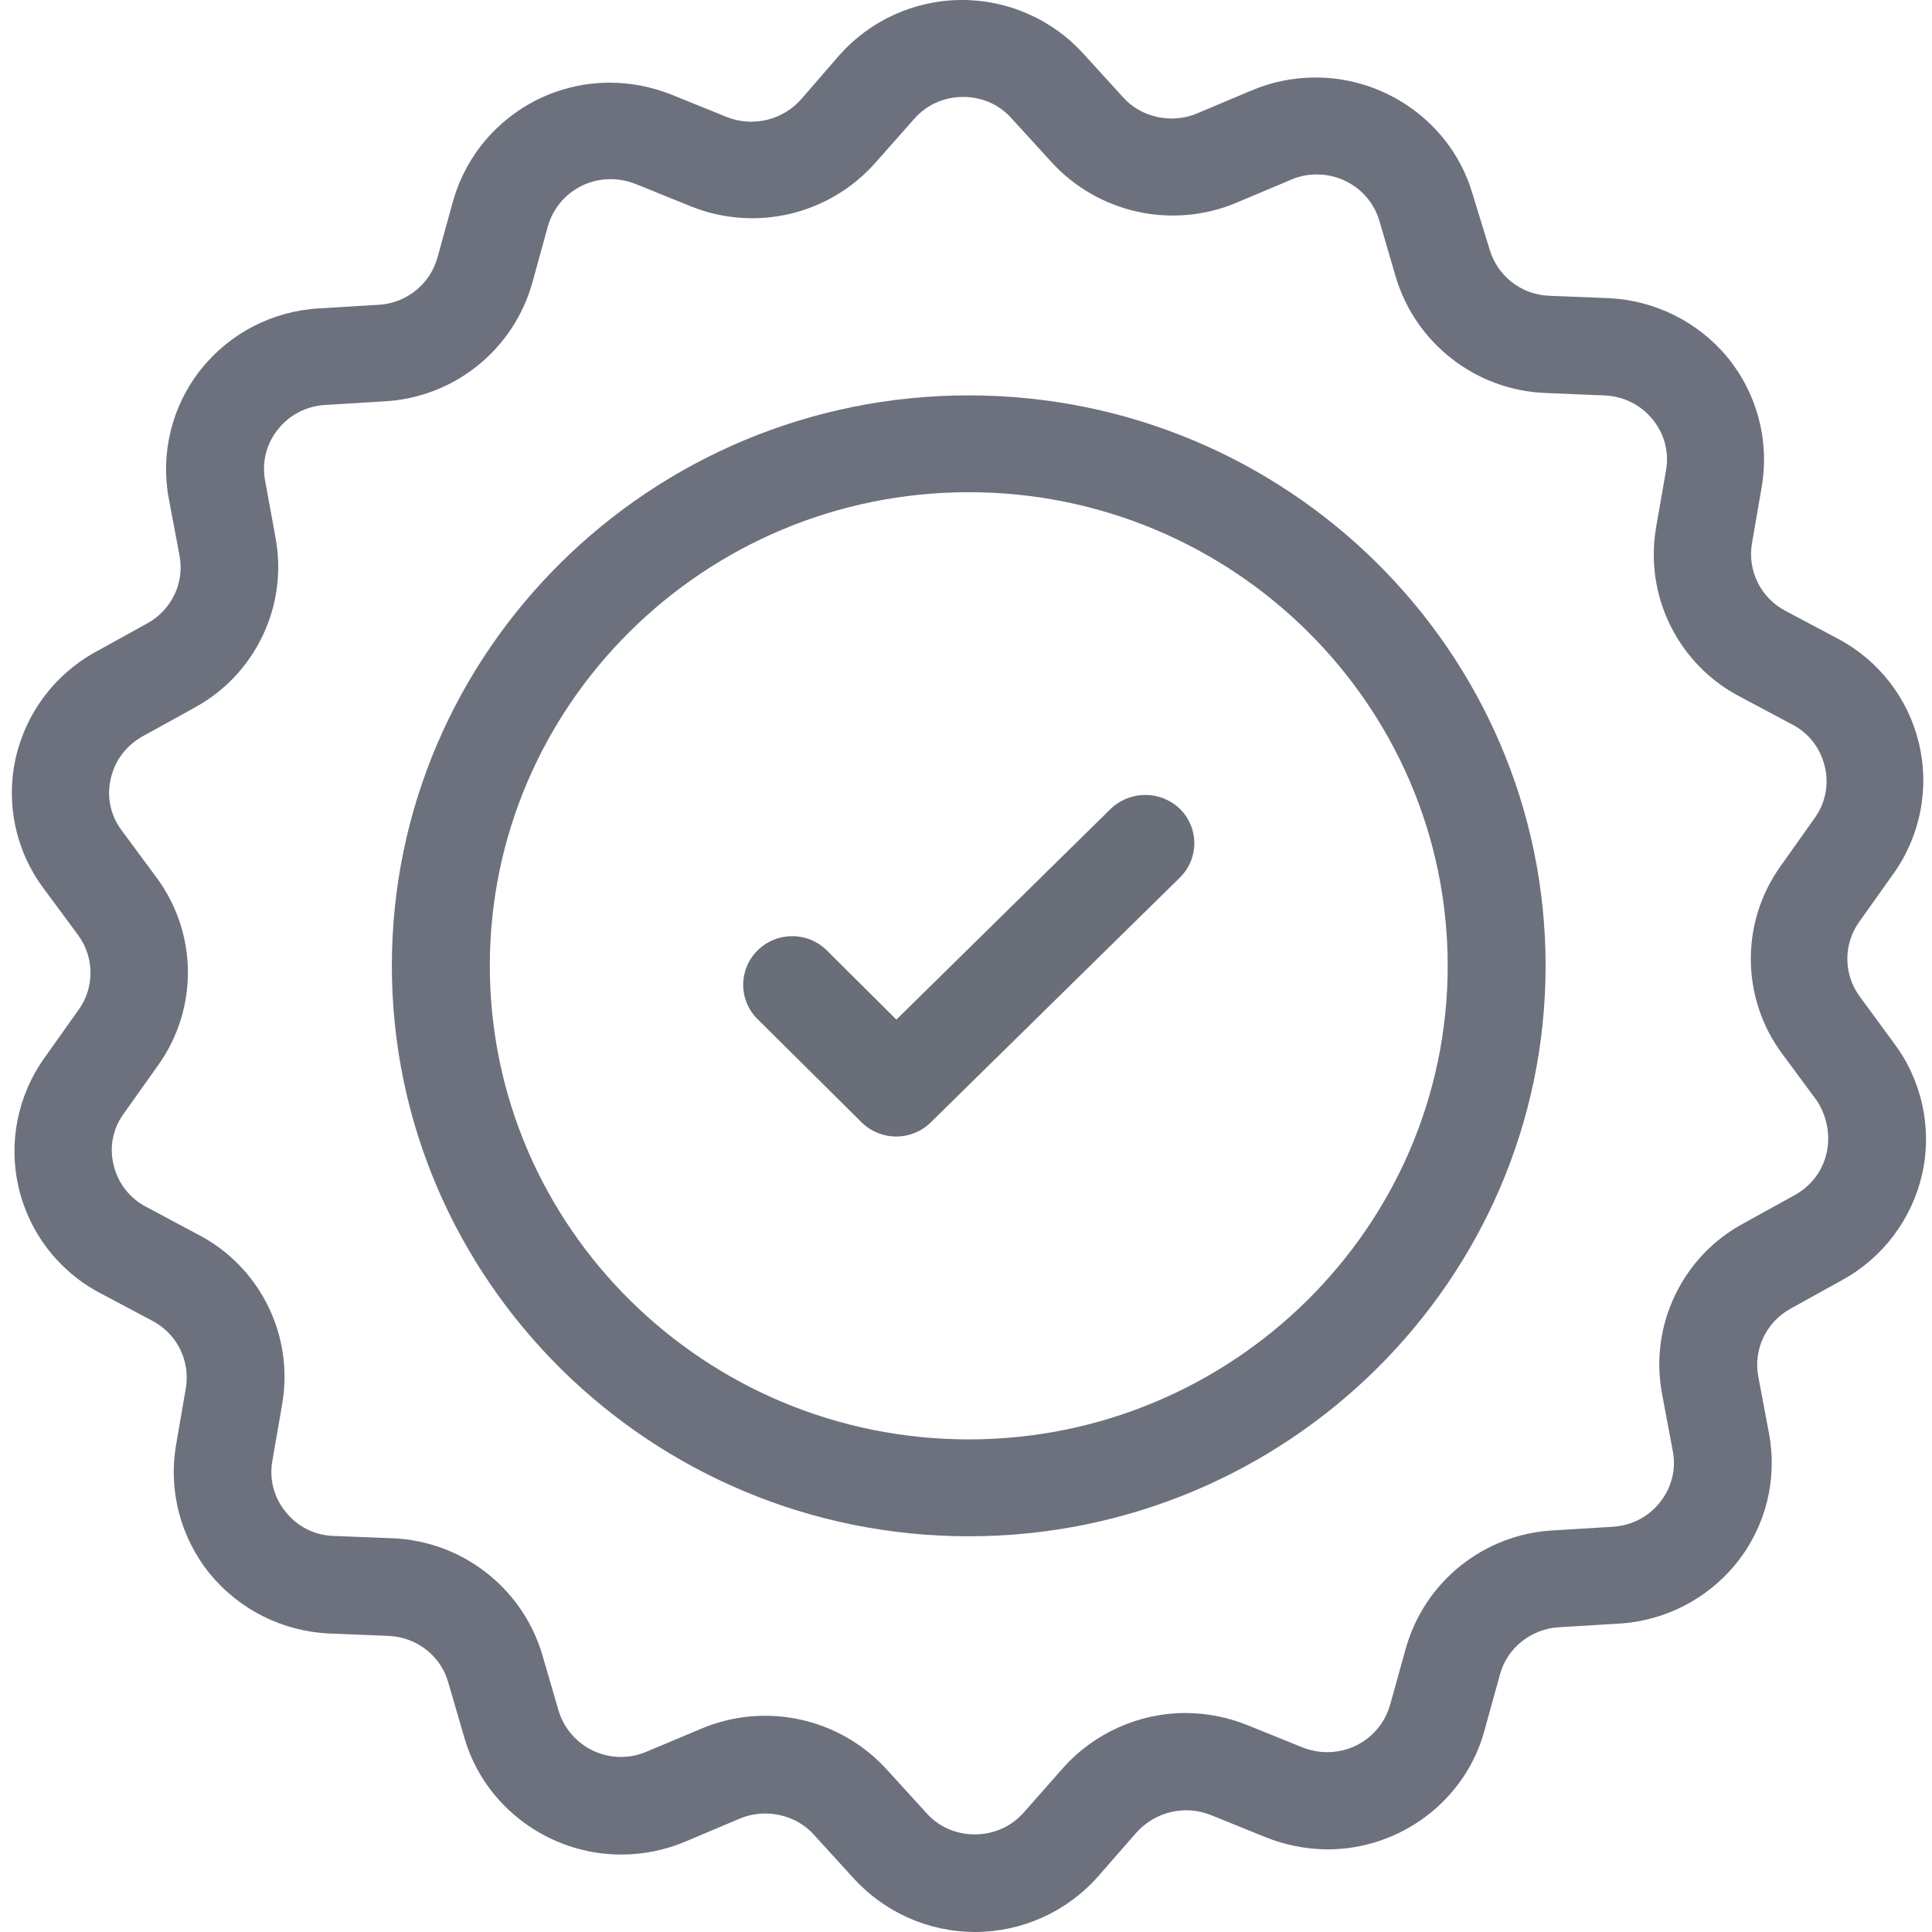
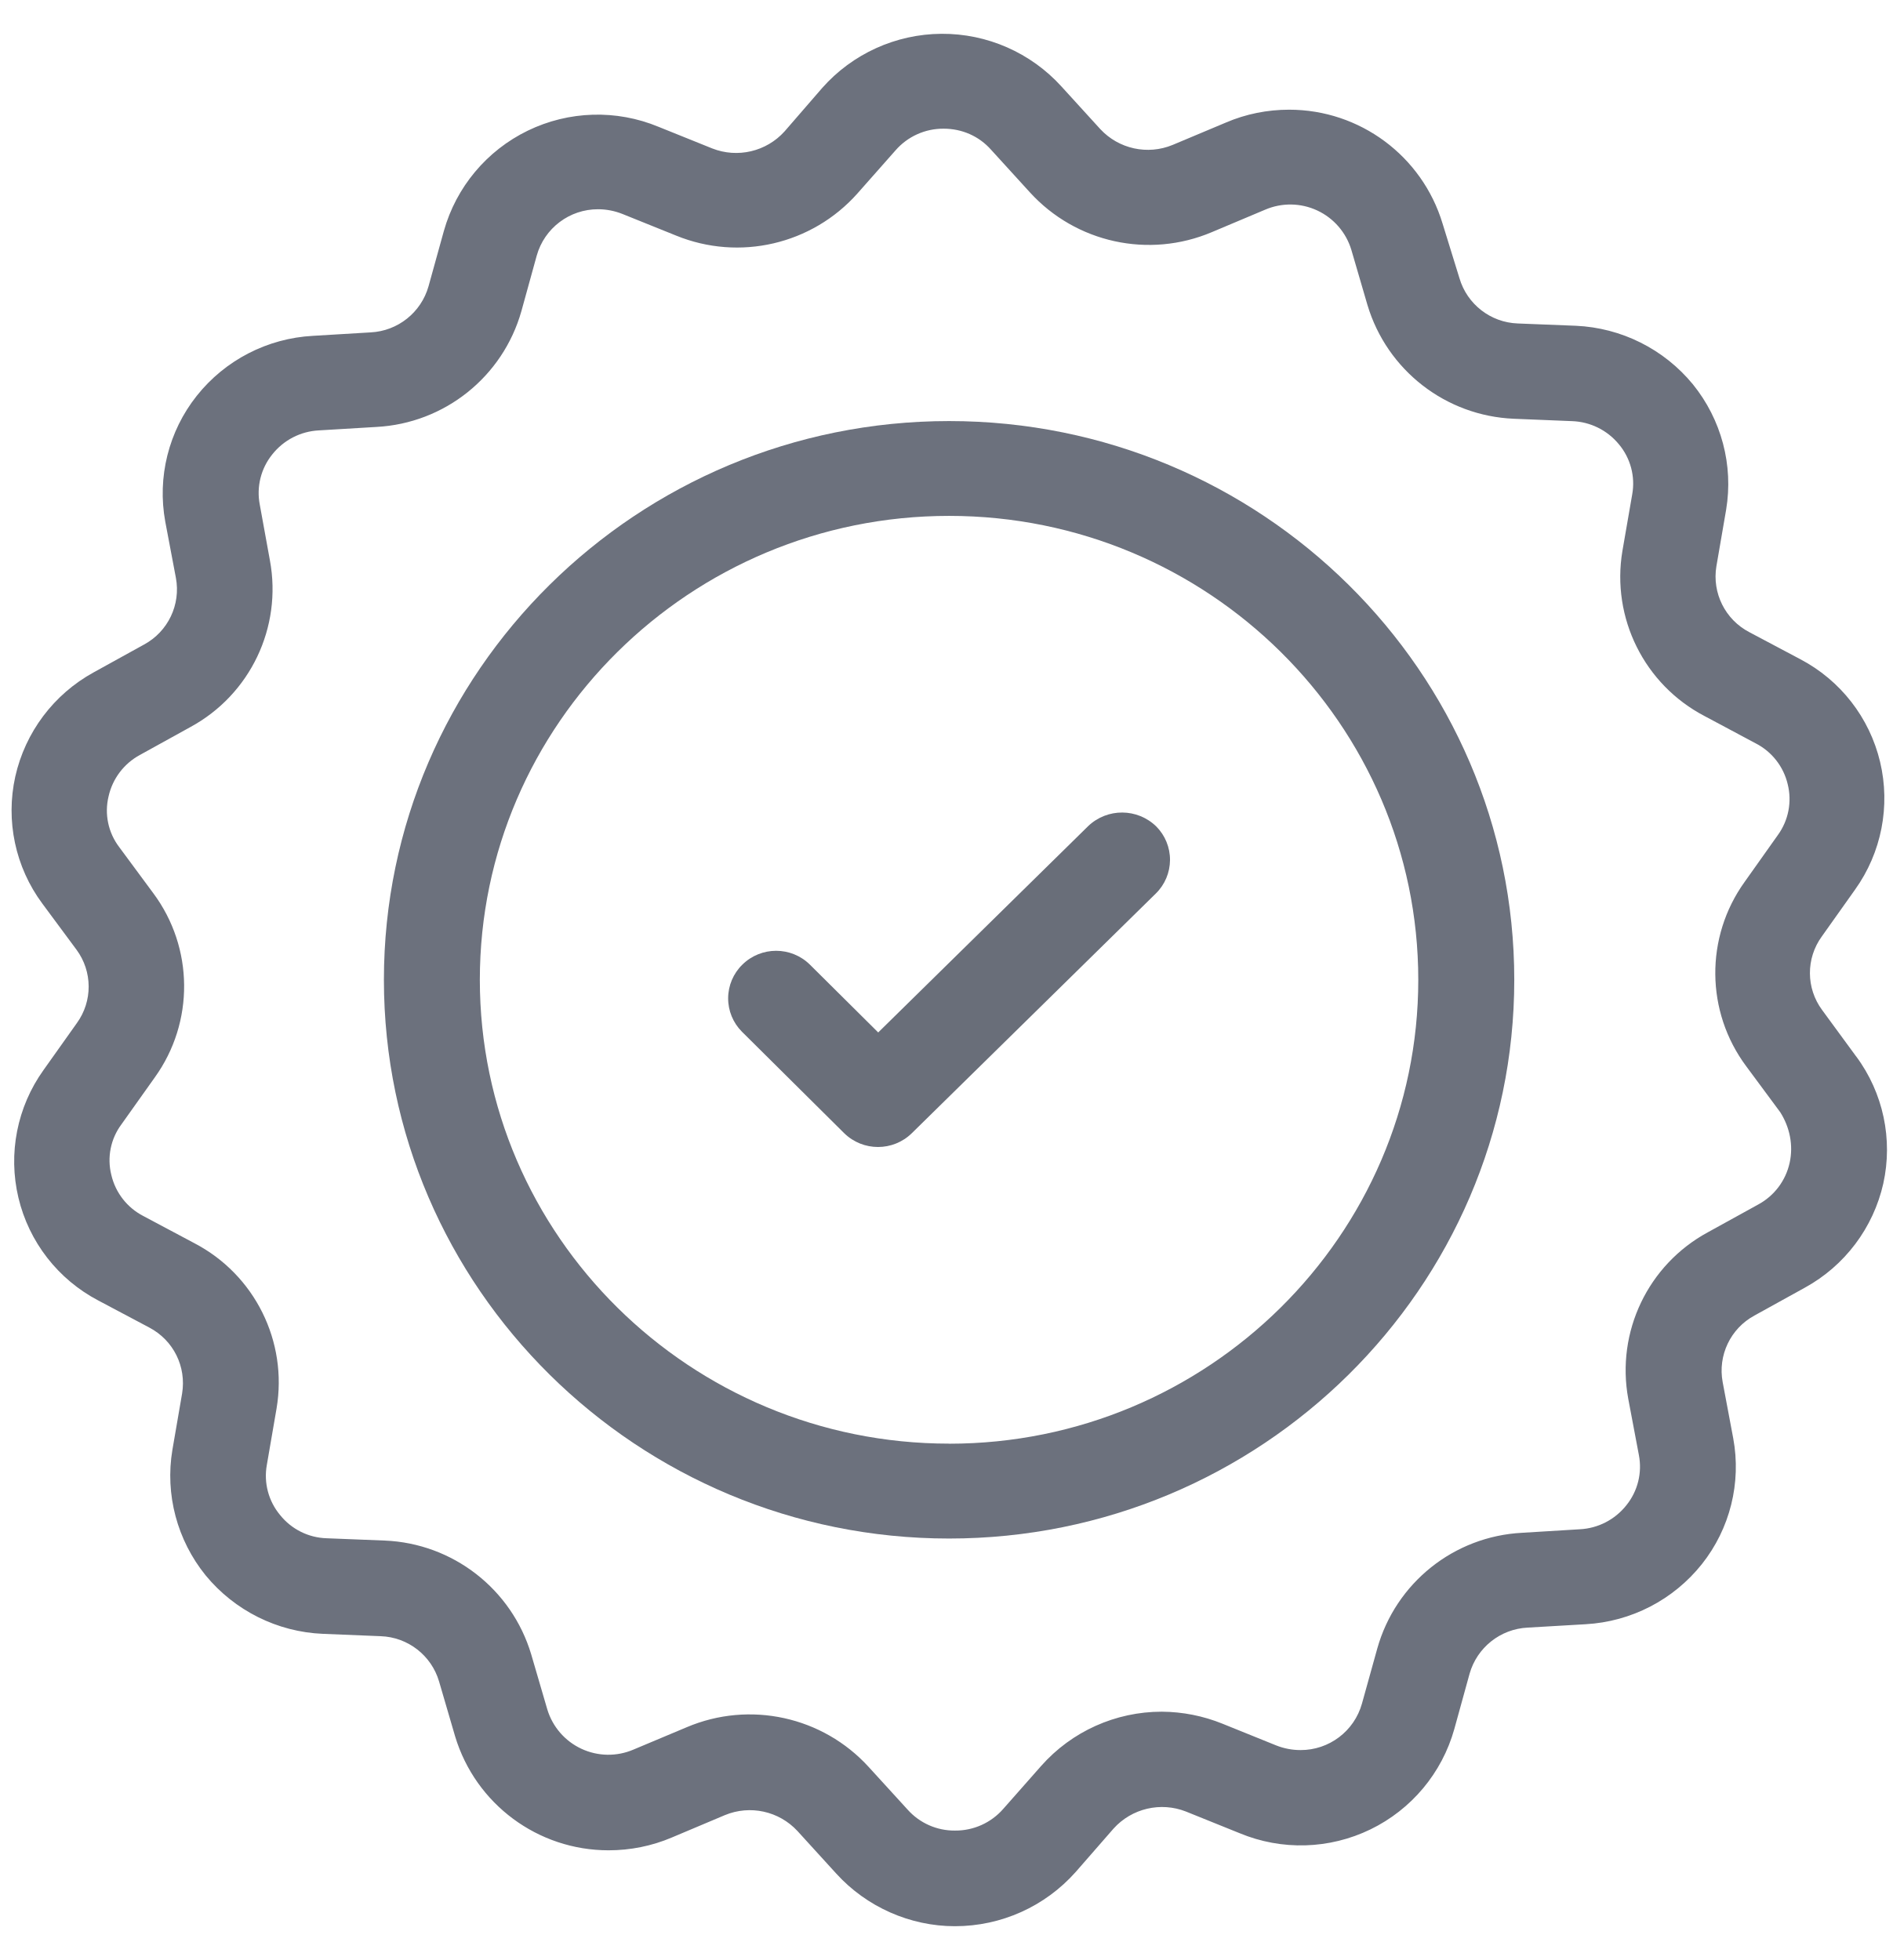
- <svg xmlns="http://www.w3.org/2000/svg" width="34" height="34" viewBox="0 0 34 34">
+ <svg xmlns="http://www.w3.org/2000/svg" width="28" height="29" viewBox="0 0 28 29">
  <g fill="none" fill-rule="nonzero">
-     <path fill="#6C717D" d="M17.048 6.958c-5.6 0-10.152 4.5-10.152 10.038 0 5.531 4.552 10.04 10.152 10.04 5.601 0 10.152-4.51 10.152-10.04 0-5.537-4.551-10.038-10.152-10.038zm0 18.373c-4.643 0-8.428-3.735-8.428-8.335 0-4.59 3.778-8.334 8.428-8.334s8.429 3.743 8.429 8.334c0 4.592-3.785 8.335-8.429 8.335z" />
-     <path fill="#6C717D" d="M33.342 18.374l-.612-.835a1.117 1.117 0 0 1-.007-1.321l.598-.842a2.822 2.822 0 0 0-.985-4.14l-.915-.486a1.127 1.127 0 0 1-.59-1.184l.175-1.015a2.837 2.837 0 0 0-.598-2.254 2.887 2.887 0 0 0-2.103-1.05l-1.042-.042a1.135 1.135 0 0 1-1.048-.815l-.302-.981c-.352-1.204-1.485-2.045-2.759-2.045-.387 0-.774.076-1.133.23l-.957.403c-.443.188-.985.07-1.3-.285l-.697-.766a2.885 2.885 0 0 0-4.298.028l-.676.78a1.172 1.172 0 0 1-1.301.306l-.964-.39a2.947 2.947 0 0 0-1.09-.215 2.866 2.866 0 0 0-2.766 2.087l-.274.994a1.14 1.14 0 0 1-1.041.828l-1.035.063a2.861 2.861 0 0 0-2.09 1.078 2.82 2.82 0 0 0-.563 2.262l.19 1.009c.092.48-.14.96-.57 1.196l-.907.501a2.847 2.847 0 0 0-1.407 1.872c-.176.793 0 1.627.486 2.281l.612.828c.288.39.296.926.006 1.322l-.597.842a2.82 2.82 0 0 0 .984 4.14l.915.486c.437.23.668.703.59 1.183l-.175 1.016c-.133.8.084 1.621.598 2.254a2.885 2.885 0 0 0 2.103 1.05l1.042.042c.492.021.915.348 1.048.814l.288.988c.352 1.204 1.485 2.046 2.758 2.046.387 0 .774-.077 1.133-.23l.956-.404c.444-.187.986-.07 1.302.286l.697.765a2.894 2.894 0 0 0 2.133.946c.83 0 1.618-.354 2.167-.974l.682-.78a1.173 1.173 0 0 1 1.302-.306l.963.39a2.96 2.96 0 0 0 1.091.216c1.287 0 2.427-.856 2.764-2.087l.275-.995c.127-.466.55-.8 1.042-.828l1.04-.062a2.874 2.874 0 0 0 2.09-1.079c.507-.64.71-1.46.563-2.26l-.19-1.01c-.091-.48.141-.96.57-1.196l.907-.502a2.848 2.848 0 0 0 1.408-1.87c.176-.794 0-1.629-.486-2.283zm-1.196 1.913c-.07.32-.274.585-.562.745l-.908.501a2.82 2.82 0 0 0-1.428 2.991l.19 1.01c.063.327-.022.647-.225.904-.204.258-.5.41-.837.431l-1.035.063a2.855 2.855 0 0 0-2.602 2.08l-.275.988a1.143 1.143 0 0 1-1.104.835c-.149 0-.296-.028-.437-.083l-.964-.39a2.95 2.95 0 0 0-1.09-.216c-.83 0-1.618.355-2.167.974l-.682.773c-.219.25-.528.389-.866.389-.33 0-.633-.132-.85-.375l-.698-.766a2.893 2.893 0 0 0-3.271-.716l-.957.402a1.146 1.146 0 0 1-1.548-.723l-.288-.988a2.87 2.87 0 0 0-2.632-2.045l-1.041-.041a1.114 1.114 0 0 1-.837-.418 1.1 1.1 0 0 1-.24-.897l.176-1.016a2.82 2.82 0 0 0-1.477-2.97l-.914-.488A1.115 1.115 0 0 1 2 20.504a1.081 1.081 0 0 1 .182-.912l.598-.842a2.804 2.804 0 0 0-.028-3.31l-.612-.829a1.085 1.085 0 0 1-.19-.91c.071-.32.275-.586.564-.745l.907-.501a2.82 2.82 0 0 0 1.428-2.992l-.183-1.002a1.102 1.102 0 0 1 .225-.904c.204-.258.5-.41.837-.431l1.035-.063a2.864 2.864 0 0 0 2.603-2.08l.274-.995a1.142 1.142 0 0 1 1.104-.835c.149 0 .296.028.437.083l.964.39a2.893 2.893 0 0 0 3.257-.758l.683-.772c.218-.251.528-.39.865-.39.33 0 .634.132.851.376l.697.764a2.894 2.894 0 0 0 3.272.717l.957-.403c.147-.063.294-.09.45-.09.506 0 .956.333 1.097.813l.288.988a2.87 2.87 0 0 0 2.632 2.045l1.041.043c.331.014.634.16.845.417.211.257.295.577.24.897l-.177 1.016a2.822 2.822 0 0 0 1.477 2.971l.915.487c.296.152.5.417.577.737a1.1 1.1 0 0 1-.176.911l-.597.842a2.805 2.805 0 0 0 .028 3.313l.612.827c.167.264.238.59.167.91z" />
-     <path fill="#696E79" d="M19.546 14.235l-3.771 3.708-1.225-1.218a.865.865 0 0 0-1.217 0 .848.848 0 0 0-.007 1.204l1.837 1.823a.868.868 0 0 0 1.217 0l4.383-4.307a.848.848 0 0 0 .008-1.204.88.88 0 0 0-1.225-.006z" />
+     <path fill="#6C717D" d="M14.04 6.23c-4.612 0-8.361 3.707-8.361 8.267 0 4.555 3.75 8.267 8.36 8.267 4.613 0 8.361-3.712 8.361-8.267 0-4.56-3.748-8.267-8.36-8.267zm0 15.13c-3.824 0-6.942-3.075-6.942-6.863 0-3.781 3.112-6.864 6.942-6.864s6.94 3.083 6.94 6.864c0 3.782-3.116 6.864-6.94 6.864z" />
+     <path fill="#6C717D" d="M27.458 15.632l-.504-.688a.92.92 0 0 1-.005-1.088l.492-.693a2.324 2.324 0 0 0-.811-3.41l-.754-.4a.928.928 0 0 1-.486-.975l.144-.836c.11-.66-.07-1.335-.492-1.856a2.378 2.378 0 0 0-1.732-.866l-.858-.034a.934.934 0 0 1-.863-.67l-.25-.809a2.37 2.37 0 0 0-2.27-1.684c-.32 0-.638.063-.934.19l-.788.331a.96.96 0 0 1-1.071-.234l-.574-.63a2.376 2.376 0 0 0-3.54.022l-.556.642a.965.965 0 0 1-1.071.252l-.794-.32a2.36 2.36 0 0 0-3.175 1.541l-.227.819a.939.939 0 0 1-.857.682l-.852.051a2.356 2.356 0 0 0-1.72.888 2.322 2.322 0 0 0-.465 1.863l.157.83a.928.928 0 0 1-.47.986l-.746.412a2.345 2.345 0 0 0-1.16 1.542c-.145.653 0 1.34.4 1.879l.505.682a.92.92 0 0 1 .005 1.088l-.492.693a2.323 2.323 0 0 0 .81 3.41l.754.4c.36.19.55.579.486.975l-.144.836c-.11.658.07 1.335.492 1.856.429.522 1.061.837 1.732.865l.858.035a.934.934 0 0 1 .863.67l.238.814a2.37 2.37 0 0 0 2.27 1.684c.32 0 .638-.063.934-.189l.787-.332a.961.961 0 0 1 1.072.235l.574.63c.448.493 1.09.779 1.756.779.685 0 1.333-.292 1.786-.802l.56-.642a.966.966 0 0 1 1.073-.252l.793.32a2.358 2.358 0 0 0 3.175-1.541l.226-.819a.941.941 0 0 1 .858-.682l.858-.05a2.366 2.366 0 0 0 1.72-.889 2.316 2.316 0 0 0 .464-1.862l-.156-.83a.927.927 0 0 1 .469-.986l.747-.413a2.346 2.346 0 0 0 1.16-1.541c.144-.653 0-1.34-.401-1.88zm-.985 1.575a.927.927 0 0 1-.463.614l-.747.412a2.323 2.323 0 0 0-1.177 2.463l.157.831a.908.908 0 0 1-.185.745.938.938 0 0 1-.69.355l-.852.052a2.351 2.351 0 0 0-2.143 1.714l-.226.813a.941.941 0 0 1-.91.688.977.977 0 0 1-.359-.069l-.794-.321a2.43 2.43 0 0 0-.898-.178c-.684 0-1.332.292-1.784.802l-.562.637a.936.936 0 0 1-.713.32.927.927 0 0 1-.7-.309l-.575-.63a2.382 2.382 0 0 0-2.694-.59l-.788.331a.943.943 0 0 1-1.274-.595l-.238-.814a2.363 2.363 0 0 0-2.167-1.684l-.858-.034a.917.917 0 0 1-.69-.344.906.906 0 0 1-.196-.74l.144-.836a2.322 2.322 0 0 0-1.216-2.446l-.753-.401a.918.918 0 0 1-.475-.608.89.89 0 0 1 .15-.75l.493-.694a2.309 2.309 0 0 0-.023-2.726l-.504-.682a.893.893 0 0 1-.157-.75.927.927 0 0 1 .464-.613l.747-.413a2.323 2.323 0 0 0 1.176-2.464l-.15-.825a.908.908 0 0 1 .185-.745.939.939 0 0 1 .69-.355l.851-.051a2.358 2.358 0 0 0 2.144-1.714l.226-.819a.94.94 0 0 1 .91-.688c.121 0 .243.024.359.07l.794.32a2.383 2.383 0 0 0 2.682-.624l.562-.636a.934.934 0 0 1 .713-.322c.272 0 .522.11.7.31l.574.63a2.383 2.383 0 0 0 2.695.59l.788-.332a.943.943 0 0 1 1.274.595l.238.815a2.363 2.363 0 0 0 2.167 1.684l.858.035a.938.938 0 0 1 .695.343.905.905 0 0 1 .197.739L24 8.15a2.324 2.324 0 0 0 1.217 2.446l.753.402a.915.915 0 0 1 .475.606.906.906 0 0 1-.145.75l-.492.694a2.31 2.31 0 0 0 .023 2.728l.504.681c.138.218.197.486.138.75z" />
+     <path fill="#696E79" d="M16.097 12.223l-3.106 3.053-1.009-1.002a.712.712 0 0 0-1.002 0 .698.698 0 0 0-.005.991l1.512 1.501a.715.715 0 0 0 1.002 0l3.61-3.547a.699.699 0 0 0 .006-.99.725.725 0 0 0-1.008-.006z" />
  </g>
</svg>
